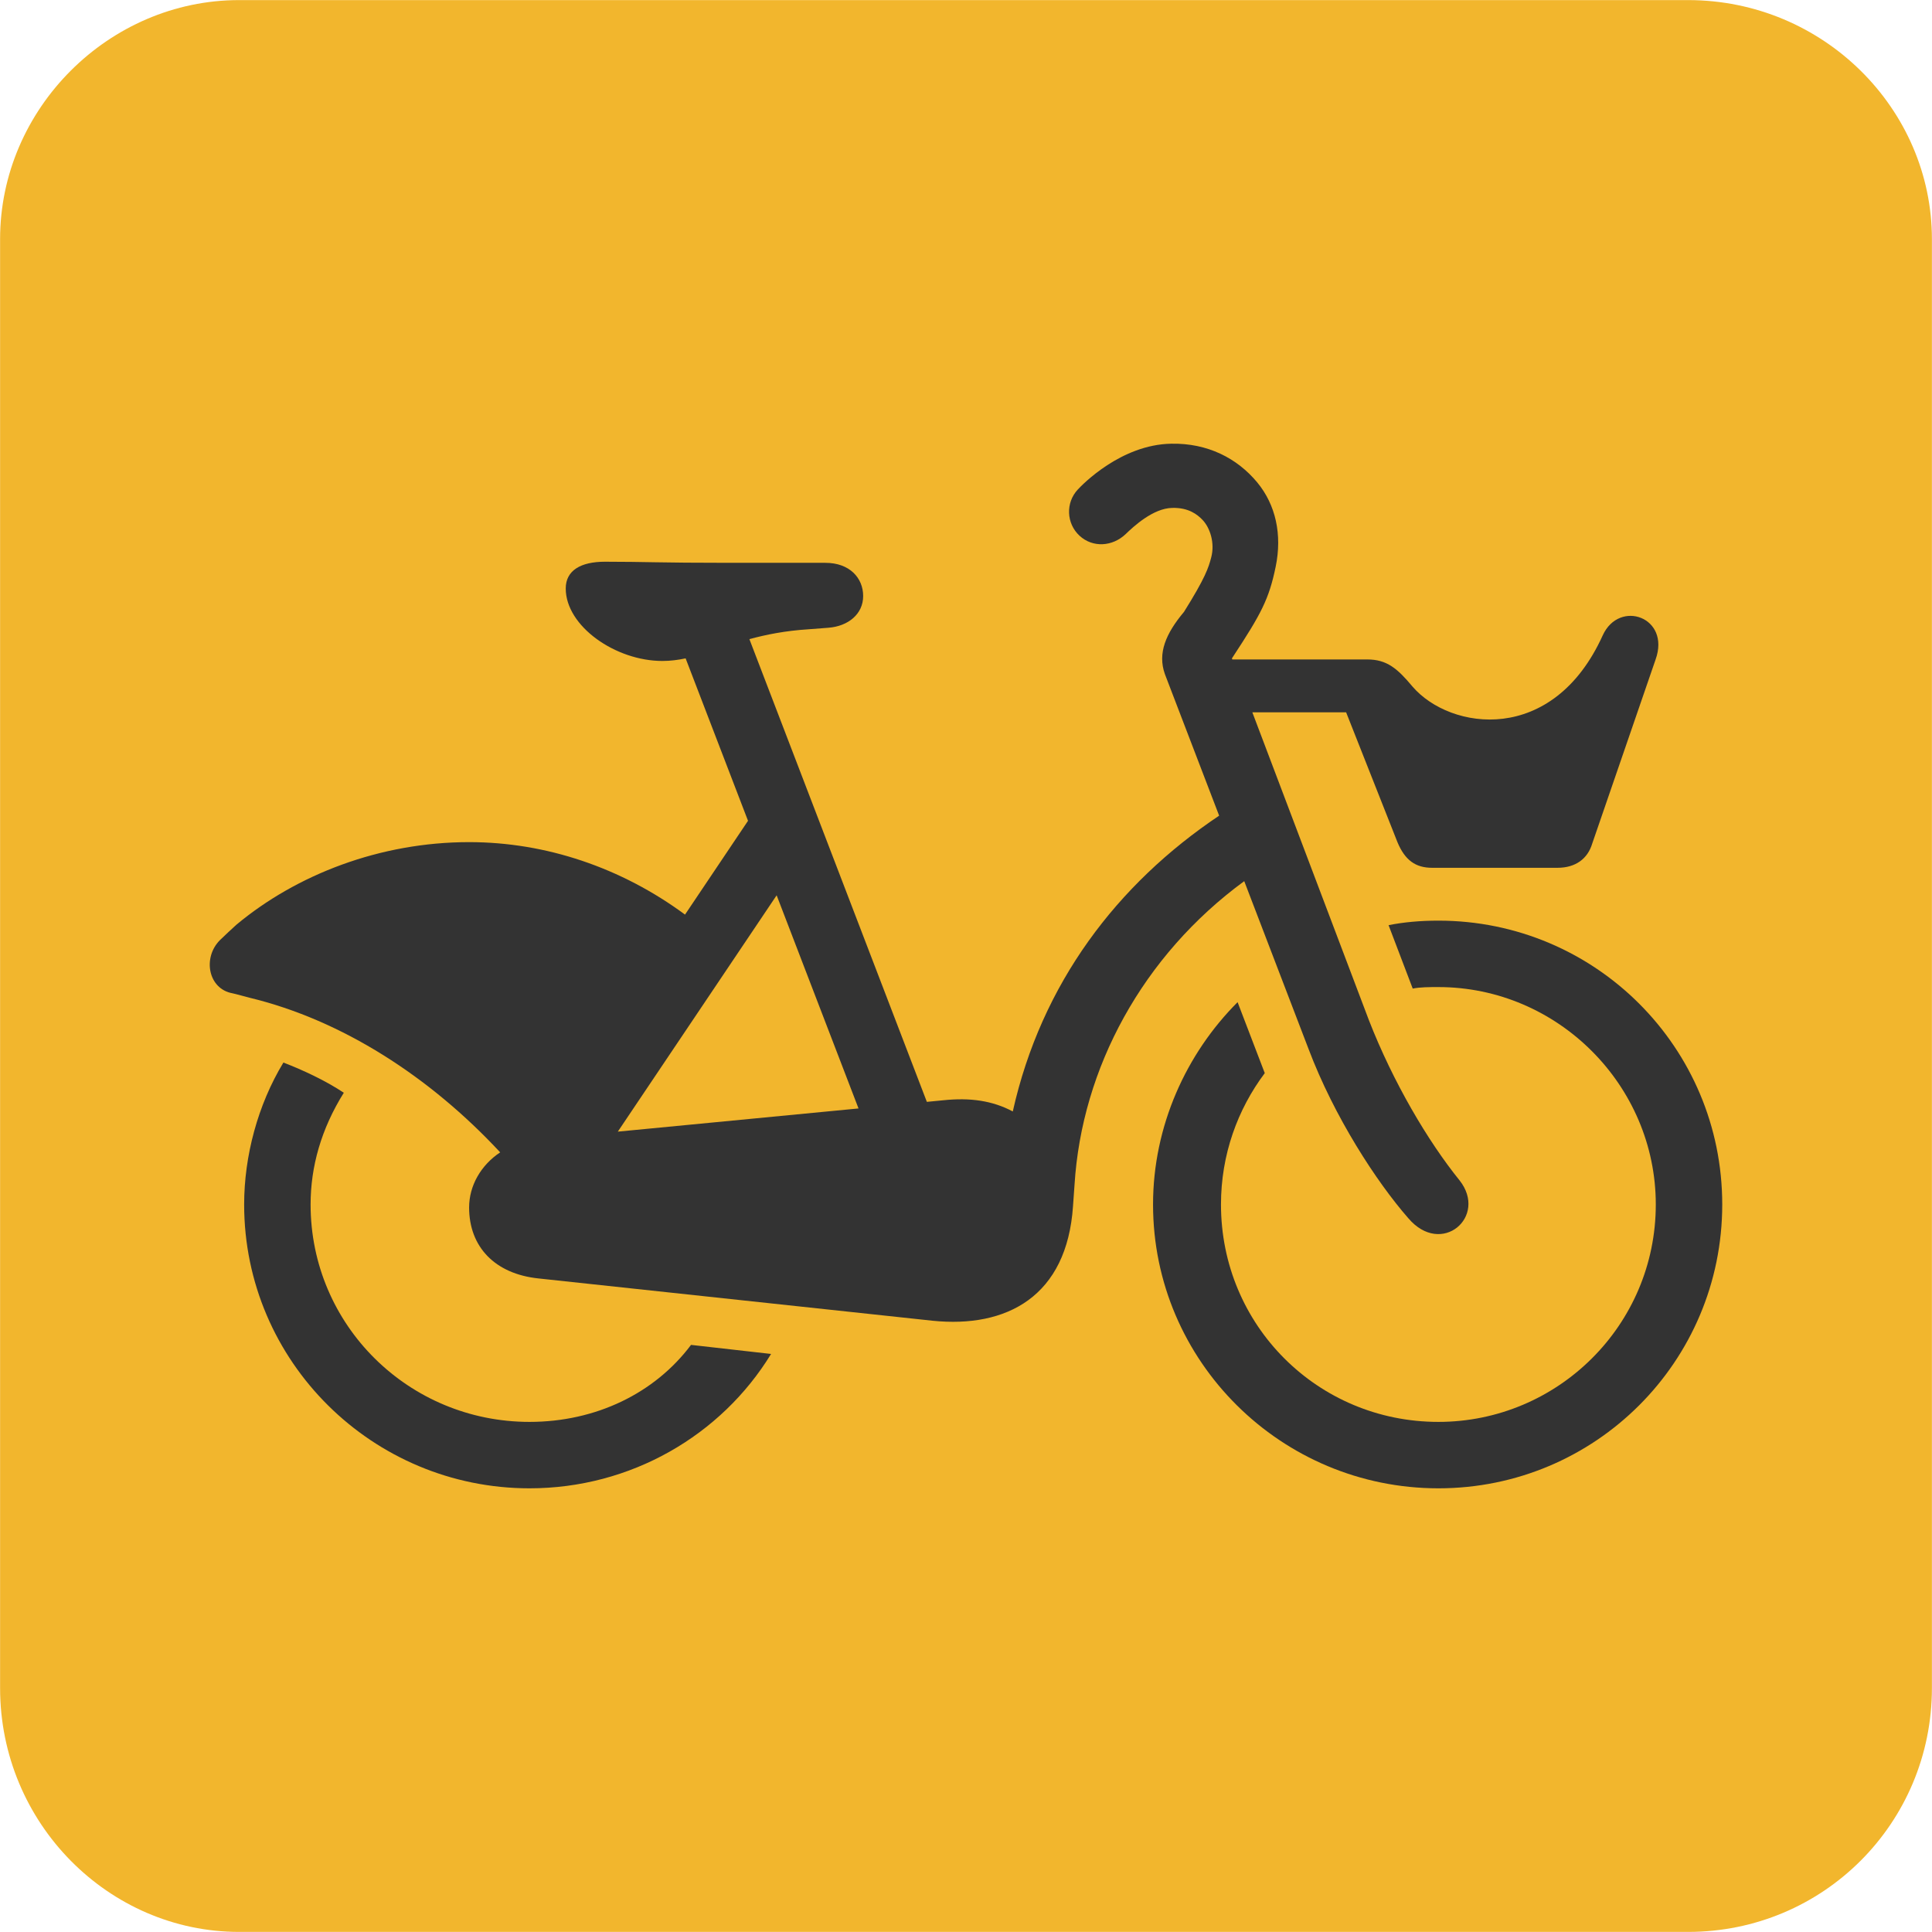
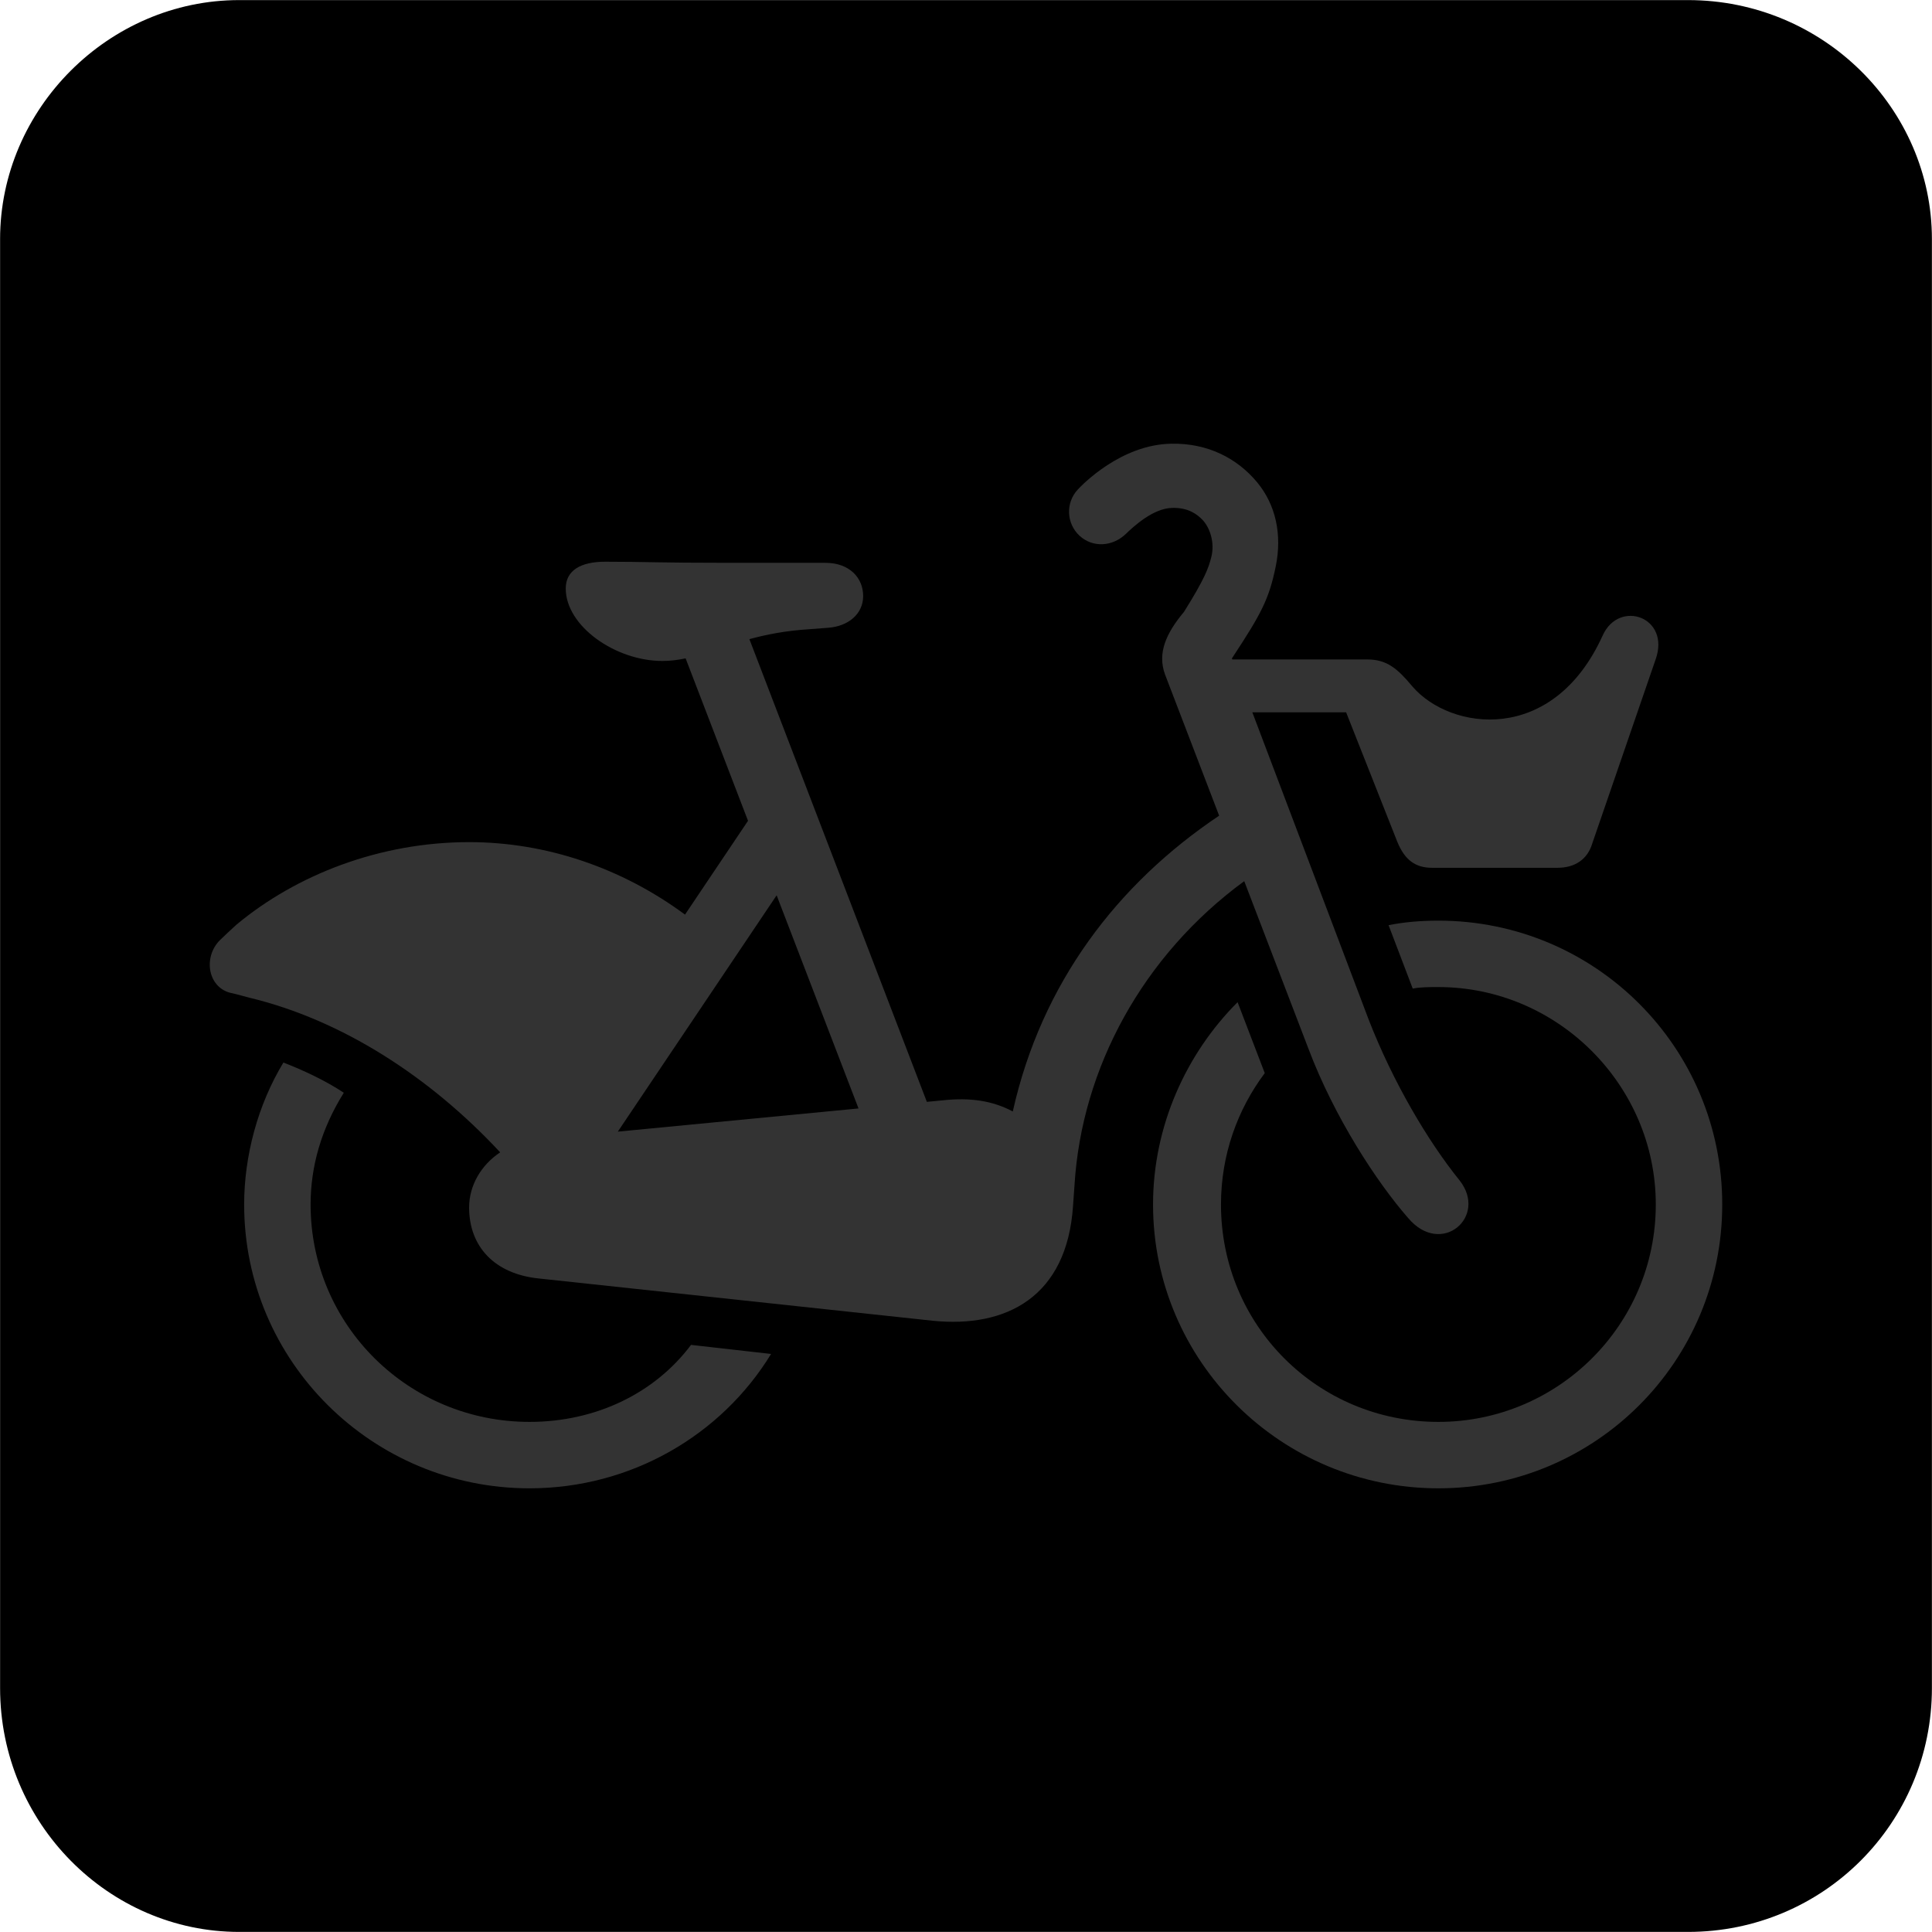
<svg xmlns="http://www.w3.org/2000/svg" viewBox="0 0 283.46 283.46">
-   <path fill="#F2B62D" d="M0.012,35.088c0-19.132,15.943-35.075,35.075-35.075h212.576c19.841,0,35.784,15.943,35.784,35.075   v212.576c0,19.84-15.943,35.784-35.784,35.784H35.088c-19.132,0-35.075-15.943-35.075-35.784V35.088z" />
+   <path d="M0.012,35.088c0-19.132,15.943-35.075,35.075-35.075h212.576c19.841,0,35.784,15.943,35.784,35.075   v212.576c0,19.84-15.943,35.784-35.784,35.784H35.088c-19.132,0-35.075-15.943-35.075-35.784V35.088z" />
  <path fill="#333" d="M182.552,129.281l9.436,24.622c3.767,9.968,9.968,19.493,14.619,24.81   c4.873,5.76,11.741-0.222,7.532-5.537c-4.653-5.76-9.746-14.399-13.29-23.48l-17.109-45.189H197.5l7.529,19.049   c1.107,2.659,2.66,3.766,5.096,3.766h18.384c2.66,0,4.432-1.329,5.096-3.543l9.304-27.026c2.214-6.203-5.318-8.859-7.754-3.545   c-7.311,16.172-22.372,13.956-27.908,7.532c-2.218-2.658-3.767-3.987-6.649-3.987h-19.794l-0.059-0.157   c0.046-0.071,0.098-0.149,0.143-0.219c4.141-6.308,5.301-8.461,6.282-13.254c0.963-4.687,0.008-9.056-2.713-12.346   c-2.939-3.55-7.29-5.783-12.607-5.677c-7.4,0.123-13.094,6.047-13.724,6.729c-1.798,1.937-1.684,4.967,0.26,6.774   c1.953,1.795,4.844,1.6,6.784-0.255c1.101-1.064,4.011-3.787,6.821-3.828c2.39-0.067,3.69,0.973,4.435,1.75   c1.116,1.17,1.835,3.39,1.288,5.487c-0.397,1.527-0.848,2.982-4.033,8.069l-0.007-0.007c-2.589,3.106-3.87,5.988-2.762,9.088   l7.959,20.766c-14.957,10.027-26.07,24.591-30.277,43.399c-2.968-1.586-6.277-2.06-10.21-1.64l-2.397,0.231L109.95,93.774   c2.449-0.666,5.265-1.234,8.719-1.45l2.88-0.222c2.878-0.222,5.093-1.993,5.093-4.652c0-2.658-1.993-4.873-5.537-4.873h-14.178   c-10.41,0-12.184-0.162-18.163-0.162c-3.545,0-5.76,1.269-5.76,3.927c0,5.538,7.309,10.633,14.176,10.633   c1.177,0,2.297-0.144,3.413-0.381l9.155,23.833l-9.243,13.761c-9.305-6.866-20.379-10.632-31.678-10.632   c-13.083,0-25.337,4.777-34.144,12.118c-0.289,0.241-2.147,1.995-2.413,2.259c-2.567,2.57-1.742,7.158,1.837,7.801   c0.336,0.059,2.156,0.568,2.489,0.647c13.603,3.279,26.505,11.627,36.789,22.69c-2.823,1.876-4.558,4.884-4.558,8.091   c0,5.76,3.767,9.747,10.192,10.41l57.812,6.204c10.854,1.108,19.715-3.544,20.601-16.835l0.221-3.102   C158.711,156.702,167.665,140.188,182.552,129.281z M113.948,131.358l12.013,31.272l-35.316,3.402L113.948,131.358z" />
  <path fill="#333" d="M77.687,208.618c-17.719,0-32.117-14.178-32.117-31.898c0-5.538,1.55-11.076,4.873-16.393   c-2.659-1.772-5.982-3.322-8.862-4.431c-3.765,6.204-5.76,13.735-5.76,20.824c0,23.036,18.831,41.644,41.866,41.644   c14.843,0,28.133-7.753,35.444-19.715l-11.744-1.329C96.075,204.409,87.433,208.618,77.687,208.618z" />
  <path fill="#333" d="M211.039,135.075c-2.66,0-5.096,0.221-7.31,0.664l3.543,9.304c1.107-0.221,2.437-0.221,3.767-0.221   c17.497,0,31.896,14.398,31.896,31.898c0,17.72-14.399,31.898-31.896,31.898c-17.721,0-31.899-14.178-31.899-31.898   c0-7.31,2.438-13.955,6.424-19.273l-3.986-10.41c-7.532,7.532-12.405,18.165-12.405,29.683c0,23.036,18.827,41.644,41.866,41.644   c23.035,0,41.645-18.608,41.645-41.644C252.684,153.682,234.074,135.075,211.039,135.075z" />
</svg>
